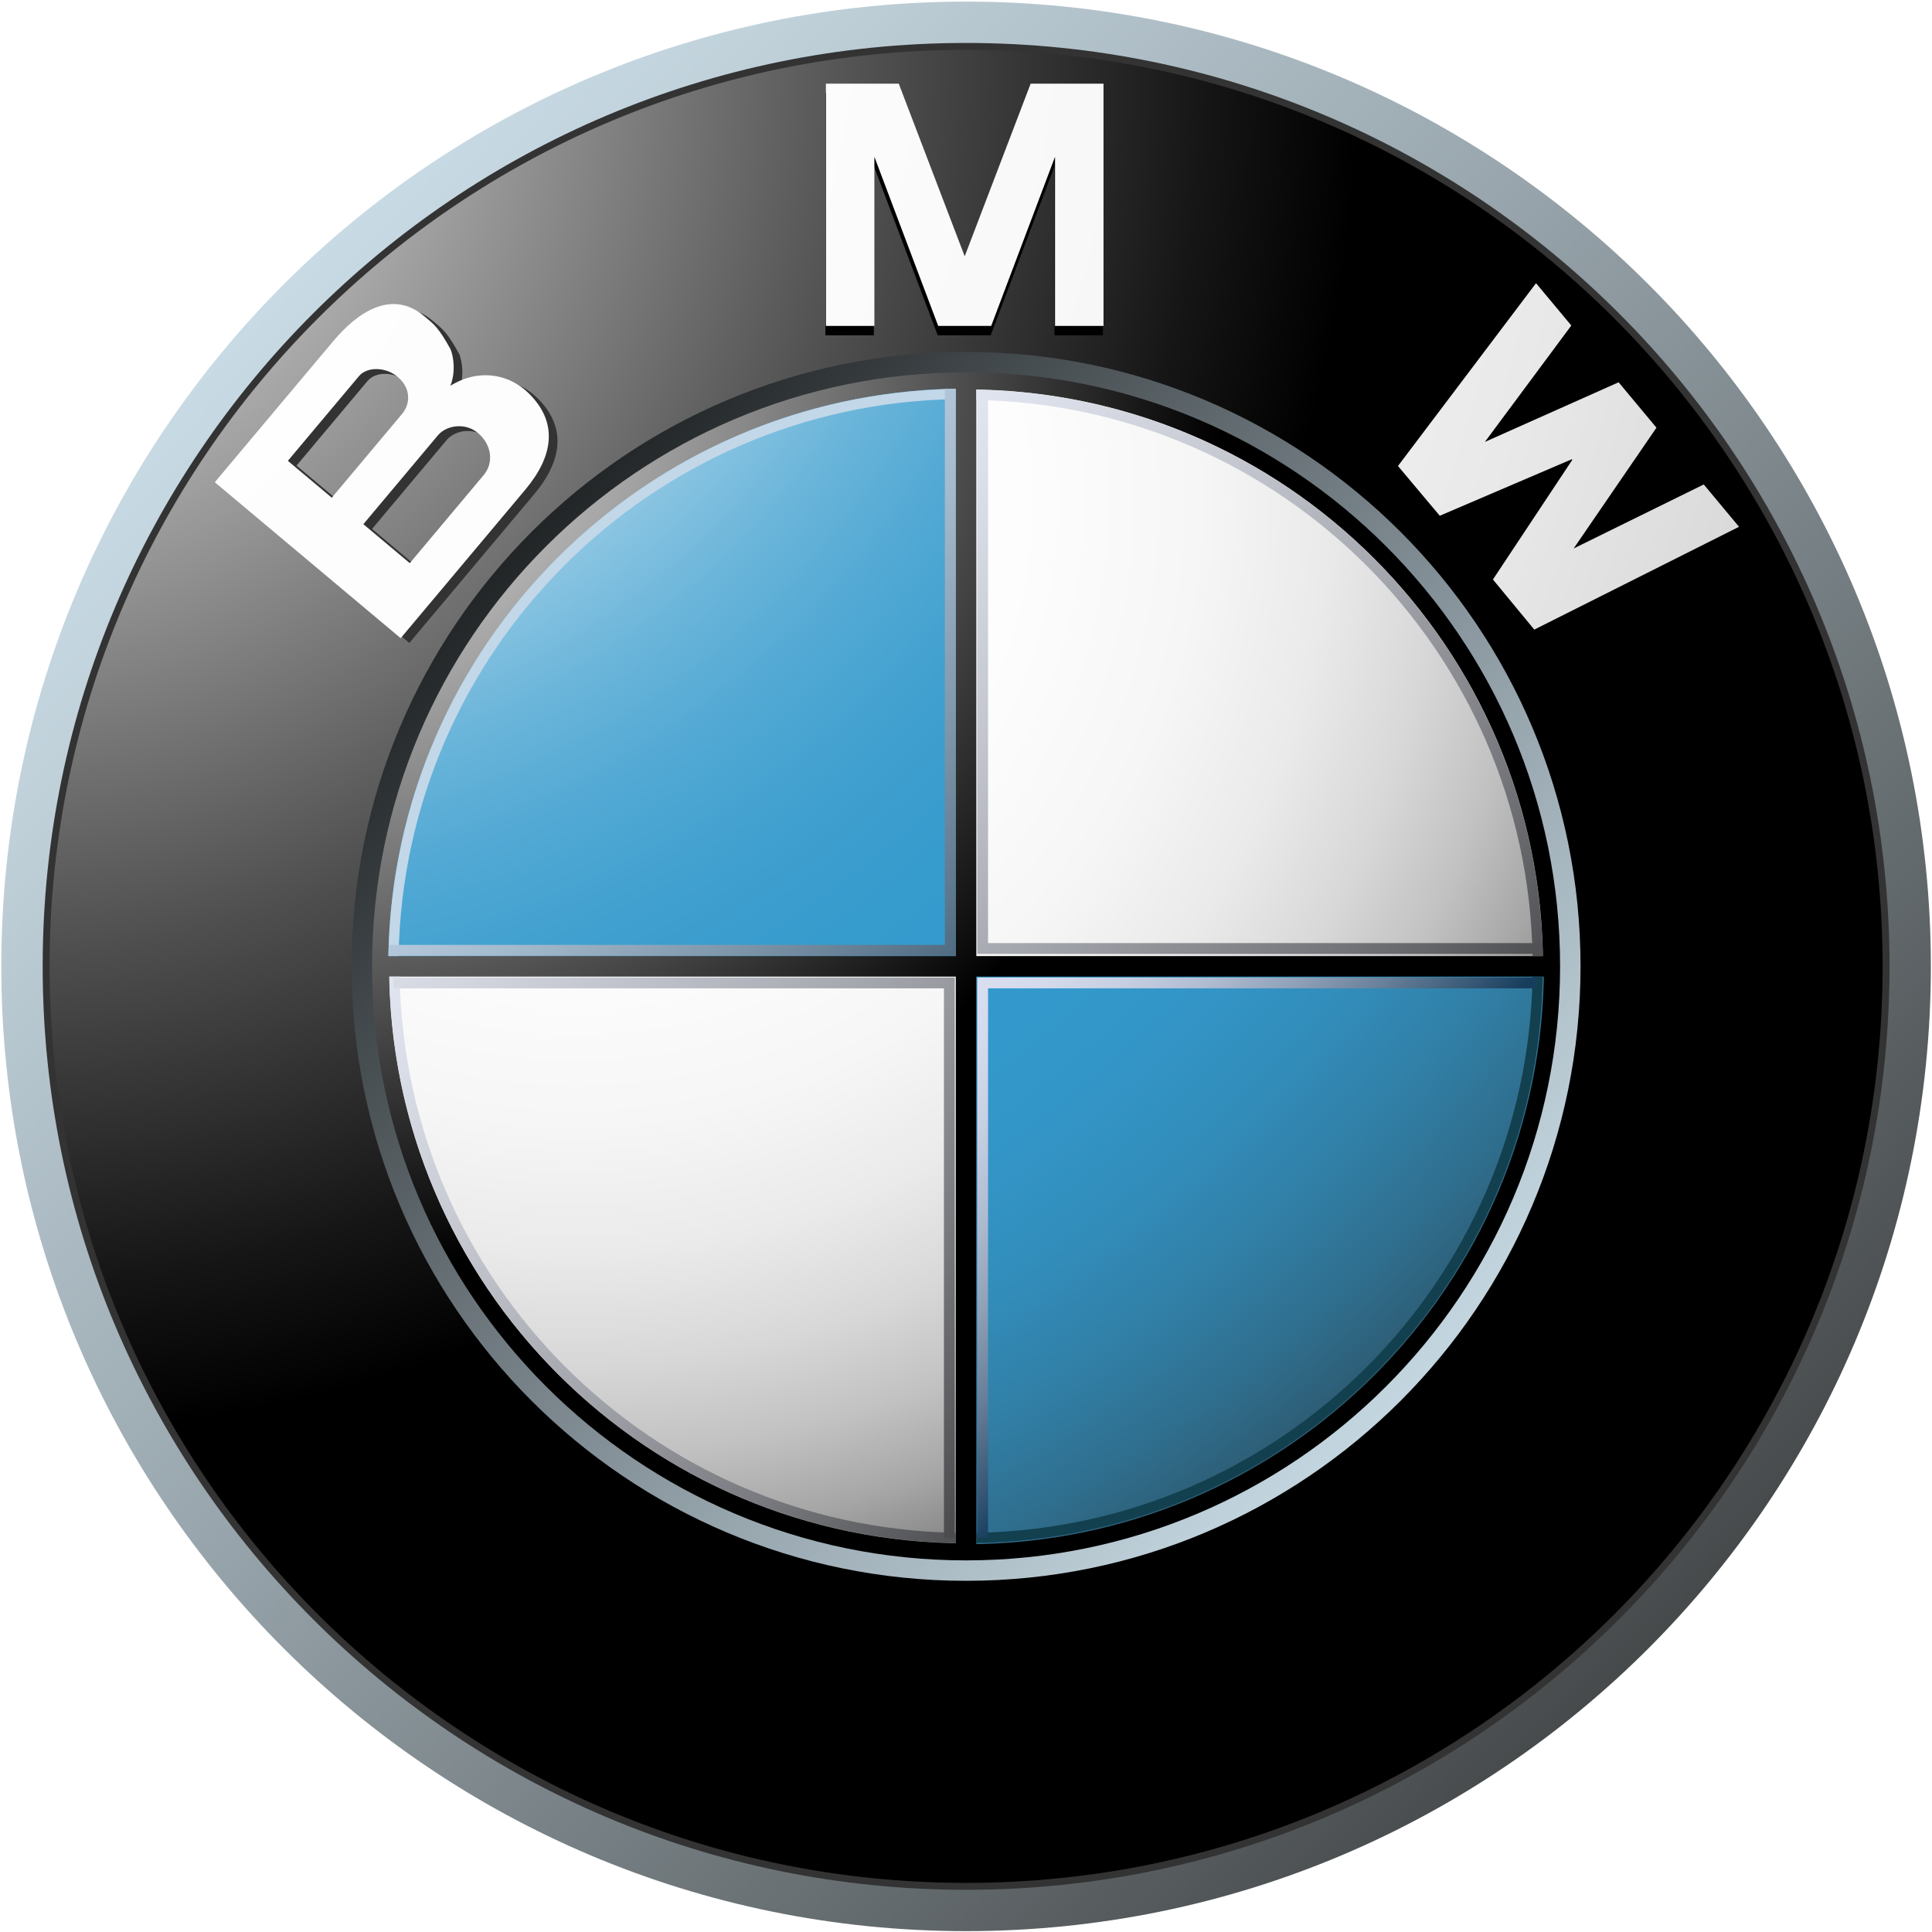
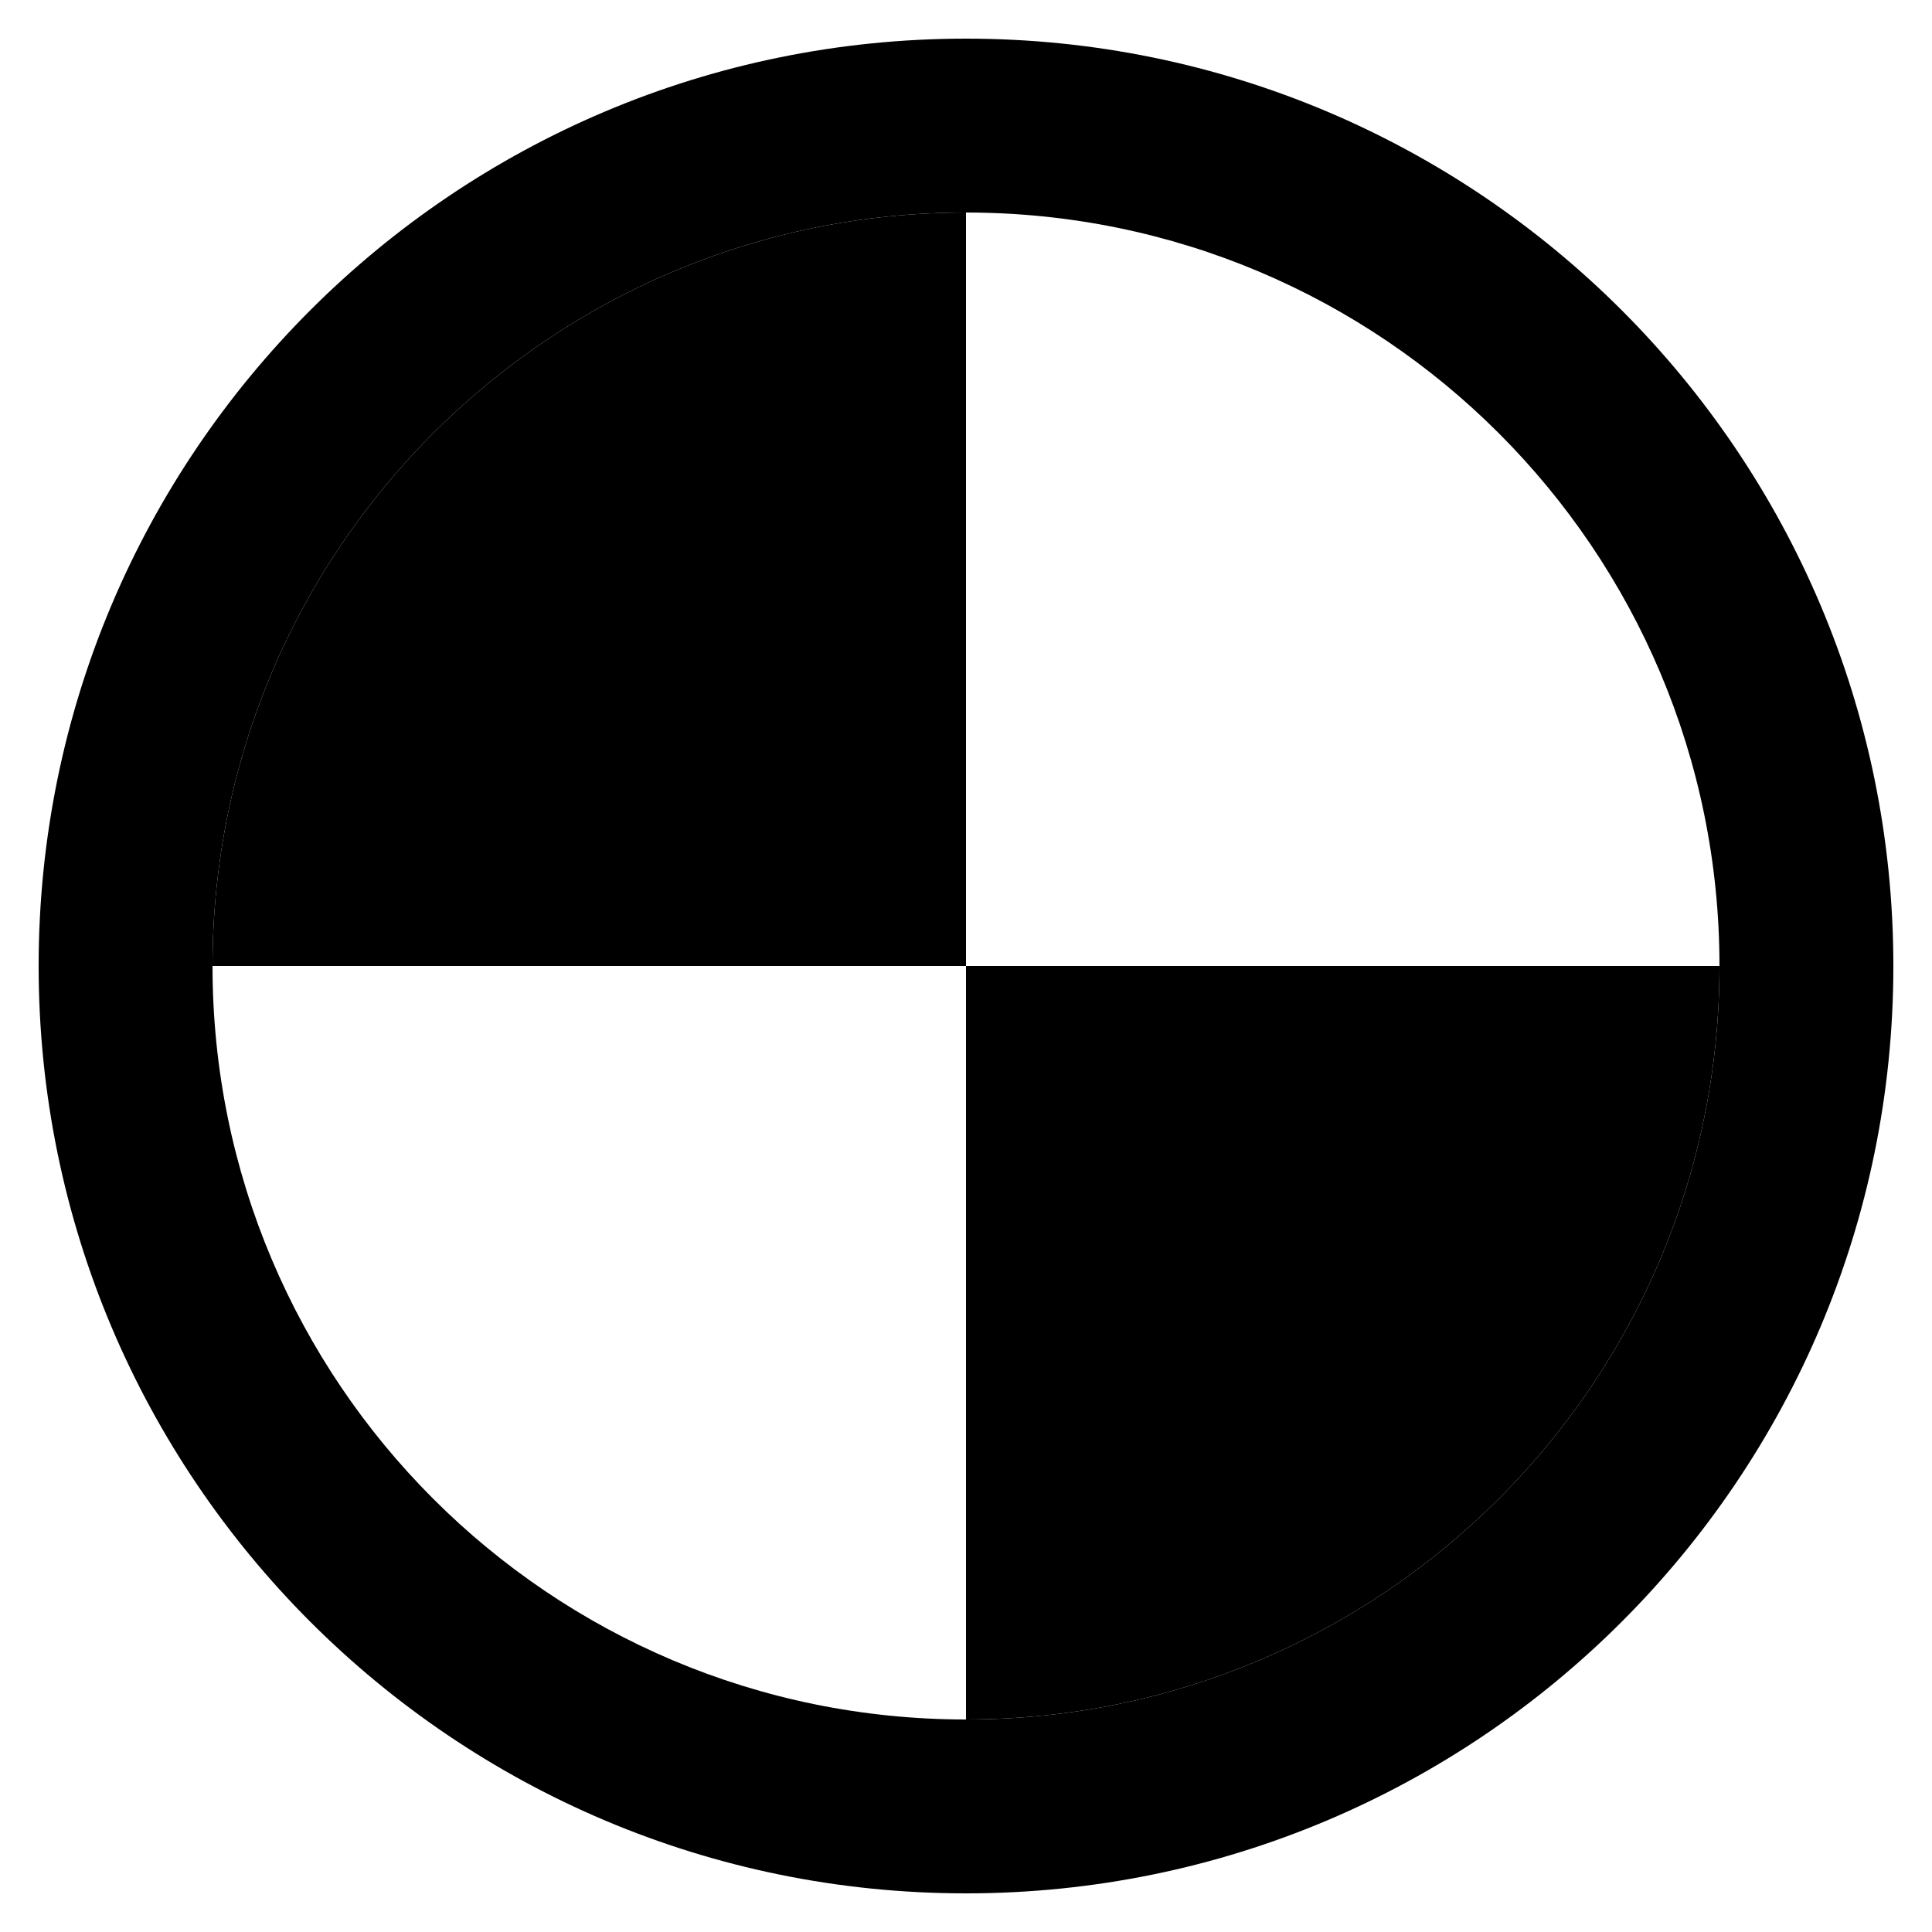
- <svg xmlns="http://www.w3.org/2000/svg" xmlns:xlink="http://www.w3.org/1999/xlink" height="1015" viewBox="-.68 -.847 1015 1015" width="1015">
-   <linearGradient id="a" gradientUnits="userSpaceOnUse" x1="-74.197" x2="1001.25" y1="-54.648" y2="984.588">
-     <stop offset="0" stop-color="#dff4ff" />
-     <stop offset=".098" stop-color="#d6eaf5" />
-     <stop offset=".268" stop-color="#bfd0d9" />
-     <stop offset=".488" stop-color="#98a5ac" />
-     <stop offset=".747" stop-color="#646b6e" />
-     <stop offset="1" stop-color="#2b2b2b" />
-   </linearGradient>
-   <radialGradient id="b" cx="-6.317" cy="33.522" gradientUnits="userSpaceOnUse" r="720.108">
-     <stop offset="0" stop-color="#fff" />
-     <stop offset=".306" stop-color="#a8a8a8" />
-     <stop offset=".646" stop-color="#4f4f4f" />
-     <stop offset=".885" stop-color="#161616" />
-     <stop offset="1" />
-   </radialGradient>
-   <linearGradient id="c" gradientTransform="matrix(-1 0 0 -1 930.9756 1169.306)" gradientUnits="userSpaceOnUse" x1="54.041" x2="738.989" y1="304.847" y2="966.733">
-     <stop offset="0" stop-color="#dff4ff" />
-     <stop offset=".086" stop-color="#d6eaf5" />
-     <stop offset=".233" stop-color="#bed0d9" />
-     <stop offset=".424" stop-color="#96a4ac" />
-     <stop offset=".652" stop-color="#5f686d" />
-     <stop offset=".907" stop-color="#1a1d1e" />
-     <stop offset="1" />
-   </linearGradient>
-   <linearGradient id="d">
-     <stop offset="0" stop-color="#fff" />
-     <stop offset=".31" stop-color="#fdfdfd" />
-     <stop offset=".451" stop-color="#f6f6f6" />
-     <stop offset=".557" stop-color="#e9e9e9" />
-     <stop offset=".646" stop-color="#d7d7d7" />
-     <stop offset=".724" stop-color="#bfbfbf" />
-     <stop offset=".794" stop-color="#a2a2a2" />
-     <stop offset=".859" stop-color="#808080" />
-     <stop offset=".92" stop-color="#575757" />
-     <stop offset=".975" stop-color="#2b2b2b" />
-     <stop offset="1" stop-color="#141414" />
-   </linearGradient>
-   <radialGradient id="e" cx="-135.647" cy="-39.812" gradientUnits="userSpaceOnUse" r="1730.313" xlink:href="#d" />
-   <radialGradient id="f" cx="-135.723" cy="-39.812" gradientUnits="userSpaceOnUse" r="1730.461" xlink:href="#d" />
-   <radialGradient id="g" cx="-135.817" cy="-40.32" gradientUnits="userSpaceOnUse" r="1731.787" xlink:href="#d" />
-   <linearGradient id="h">
-     <stop offset="0" stop-color="#e6e6e6" />
-     <stop offset=".104" stop-color="#d6d6d6" />
-     <stop offset=".307" stop-color="#adadad" />
-     <stop offset=".588" stop-color="#6c6c6c" />
-     <stop offset=".933" stop-color="#121212" />
-     <stop offset="1" />
-   </linearGradient>
-   <radialGradient id="i" cx="174.253" cy="200.075" gradientUnits="userSpaceOnUse" r="466.718" xlink:href="#h" />
-   <radialGradient id="j" cx="301.906" cy="262.848" gradientUnits="userSpaceOnUse" r="678.742">
-     <stop offset="0" stop-color="#fff" />
-     <stop offset=".344" stop-color="#fdfdfd" />
-     <stop offset=".481" stop-color="#f6f6f6" />
-     <stop offset=".582" stop-color="#eaeaea" />
-     <stop offset=".665" stop-color="#d8d8d8" />
-     <stop offset=".737" stop-color="#c2c2c2" />
-     <stop offset=".802" stop-color="#a6a6a6" />
-     <stop offset=".86" stop-color="#848484" />
-     <stop offset=".913" stop-color="#5f5f5f" />
-     <stop offset=".949" stop-color="#404040" />
-     <stop offset=".957" stop-color="#404040" />
-     <stop offset="1" stop-color="#404040" />
-     <stop offset="1" />
-   </radialGradient>
-   <linearGradient id="k">
-     <stop offset=".169" stop-color="#fff" />
-     <stop offset=".196" stop-color="#e0eff7" />
-     <stop offset=".241" stop-color="#b2d9ec" />
-     <stop offset=".287" stop-color="#8bc5e2" />
-     <stop offset=".335" stop-color="#6bb5da" />
-     <stop offset=".384" stop-color="#52a9d4" />
-     <stop offset=".436" stop-color="#41a0cf" />
-     <stop offset=".491" stop-color="#369bcd" />
-     <stop offset=".556" stop-color="#39c" />
-     <stop offset=".606" stop-color="#3396c8" />
-     <stop offset=".655" stop-color="#328ebc" />
-     <stop offset=".705" stop-color="#3180a8" />
-     <stop offset=".754" stop-color="#2f6d8c" />
-     <stop offset=".803" stop-color="#2d5468" />
-     <stop offset=".851" stop-color="#2a373d" />
-     <stop offset=".871" stop-color="#292929" />
-   </linearGradient>
-   <radialGradient id="l" cx="102.618" cy="5.56" gradientUnits="userSpaceOnUse" r="1202.06" xlink:href="#k" />
-   <radialGradient id="m" cx="102.618" cy="5.551" gradientUnits="userSpaceOnUse" r="1202.037" xlink:href="#k" />
-   <radialGradient id="n" cx="180.627" cy="205.954" gradientUnits="userSpaceOnUse" r="457.773" xlink:href="#h" />
-   <linearGradient id="o">
-     <stop offset="0" stop-color="#f0f4ff" />
-     <stop offset=".109" stop-color="#ebeff9" />
-     <stop offset=".247" stop-color="#dce0ea" />
-     <stop offset=".403" stop-color="#c4c7cf" />
-     <stop offset=".57" stop-color="#a2a4ab" />
-     <stop offset=".747" stop-color="#76777c" />
-     <stop offset=".929" stop-color="#414243" />
-     <stop offset="1" stop-color="#2b2b2b" />
-   </linearGradient>
-   <linearGradient id="p" gradientUnits="userSpaceOnUse" x1="446.835" x2="893.254" xlink:href="#o" y1="91.655" y2="523.042" />
-   <linearGradient id="q" gradientUnits="userSpaceOnUse" x1="84.488" x2="530.914" xlink:href="#o" y1="455.87" y2="887.265" />
-   <linearGradient id="r" gradientUnits="userSpaceOnUse" x1="300.459" x2="531.948" y1="302.041" y2="525.736">
-     <stop offset="0" stop-color="#c2d7e8" />
-     <stop offset=".134" stop-color="#bacfe1" />
-     <stop offset=".343" stop-color="#a4bacd" />
-     <stop offset=".6" stop-color="#8098ac" />
-     <stop offset=".894" stop-color="#4e697f" />
-     <stop offset="1" stop-color="#3a566d" />
-   </linearGradient>
-   <linearGradient id="s" gradientUnits="userSpaceOnUse" x1="184.524" x2="626.457" y1="356.854" y2="783.908">
-     <stop offset="0" stop-color="#f0f4ff" />
-     <stop offset=".097" stop-color="#e8ebf6" />
-     <stop offset=".257" stop-color="#d1d4dd" />
-     <stop offset=".459" stop-color="#abaeb5" />
-     <stop offset=".695" stop-color="#78797d" />
-     <stop offset=".958" stop-color="#363637" />
-     <stop offset="1" stop-color="#2b2b2b" />
-   </linearGradient>
-   <linearGradient id="t" gradientUnits="userSpaceOnUse" x1="510.257" x2="665.275" y1="515.267" y2="665.066">
-     <stop offset="0" stop-color="#d9def0" />
-     <stop offset=".123" stop-color="#d4daec" />
-     <stop offset=".263" stop-color="#c7cfe2" />
-     <stop offset=".411" stop-color="#b0bcd1" />
-     <stop offset=".566" stop-color="#90a1b8" />
-     <stop offset=".725" stop-color="#677f99" />
-     <stop offset=".885" stop-color="#355674" />
-     <stop offset=".972" stop-color="#173d5d" />
-   </linearGradient>
-   <linearGradient id="u" gradientUnits="userSpaceOnUse" x1="351.678" x2="793.132" xlink:href="#o" y1="194.776" y2="621.366" />
-   <path d="m506.86 0c-279.92 0-506.86 226.918-506.86 506.848 0 279.926 226.94 506.848 506.86 506.848 279.94 0 506.857-226.922 506.857-506.848.001-279.93-226.916-506.848-506.857-506.848zm0 988.352c-265.939 0-481.495-215.574-481.495-481.504 0-265.927 215.556-481.512 481.495-481.512 265.937 0 481.511 215.584 481.511 481.512 0 265.93-215.574 481.504-481.511 481.504z" fill="url(#a)" />
-   <path d="m992.003 506.848c0 267.914-217.227 485.133-485.143 485.133-267.919 0-485.123-217.219-485.123-485.133 0-267.929 217.204-485.133 485.123-485.133 267.916 0 485.143 217.204 485.143 485.133z" fill="#333" />
-   <path d="m988.371 506.848c0 265.93-215.574 481.504-481.511 481.504-265.939 0-481.495-215.574-481.495-481.504 0-265.927 215.556-481.512 481.495-481.512 265.937 0 481.511 215.585 481.511 481.512z" fill="url(#b)" />
-   <path d="m829.676 506.848c0 178.28-144.53 322.803-322.815 322.803-178.289 0-322.819-144.522-322.819-322.803 0-178.289 144.53-322.816 322.819-322.816 178.285 0 322.815 144.528 322.815 322.816z" fill="url(#c)" />
-   <polygon points="519.79 175.308 553.324 86.431 553.324 175.308 578.792 175.308 578.792 48.021 540.518 48.021 505.704 139.157 506.035 139.157 471.223 48.021 432.947 48.021 432.947 175.308 458.416 175.308 458.416 86.431 491.949 175.308" />
-   <polygon points="869.313 232.384 825.798 295.831 894.146 262.216 912.684 284.447 805.115 338.459 783.379 312.144 825.077 249.275 824.83 248.965 755.473 278.651 733.489 252.513 806.021 156.469 824.563 178.712 779.146 239.871 849.433 208.522" />
-   <path d="m281.427 208.068c-10.251-9.951-26.069-12.951-40.939-3.733 2.847-7.363 1.691-14.858.186-19.015-6.414-11.662-8.662-13.137-13.899-17.561-17.097-14.324-35.082-2.093-47.93 13.219l-62.116 74.028 97.651 81.925 65.5-78.047c14.971-17.838 17.282-35.523 1.547-50.816zm-126.321 35.7l37.311-44.464c4.33-5.146 14.106-4.94 20.375.341 6.908 5.795 6.928 14.002 2.289 19.54l-36.896 43.95zm102.934 7.393l-38.896 46.353-24.355-20.47 39.185-46.711c4.434-5.281 14.313-6.817 20.974-1.229 7.505 6.312 8.247 15.912 3.092 22.057z" fill="#333" />
-   <polygon fill="url(#e)" points="520.06 170.39 553.592 81.515 553.592 170.39 579.063 170.39 579.063 43.103 540.784 43.103 505.973 134.236 506.303 134.236 471.491 43.103 433.212 43.103 433.212 170.39 458.683 170.39 458.683 81.515 492.218 170.39" />
-   <polygon fill="url(#f)" points="869.563 223.844 826.067 287.293 894.413 253.667 912.934 275.909 805.38 329.921 783.645 303.596 825.345 240.735 825.1 240.416 755.72 270.114 733.759 243.963 806.291 147.93 824.83 170.164 779.419 231.322 849.68 199.985" />
-   <path d="m276.868 205.563c-10.23-9.951-26.069-12.953-40.916-3.743 2.824-7.364 1.67-14.86.166-18.996-6.415-11.682-8.642-13.137-13.923-17.57-17.096-14.333-35.059-2.095-47.887 13.231l-62.139 74.016 97.653 81.926 65.499-78.059c14.953-17.839 17.282-35.512 1.547-50.805zm-126.317 35.698l37.307-44.453c4.312-5.155 14.086-4.949 20.376.319 6.909 5.806 6.93 14.023 2.268 19.54l-36.873 43.959zm102.952 7.393l-38.896 46.352-24.398-20.47 39.207-46.721c4.433-5.269 14.291-6.806 20.953-1.216 7.547 6.32 8.29 15.9 3.134 22.055z" fill="url(#g)" />
-   <path d="m194.788 506.852c0-172.358 139.724-312.082 312.073-312.082 172.367 0 312.072 139.724 312.072 312.082 0 172.351-139.705 312.071-312.072 312.071-172.35 0-312.073-139.72-312.073-312.071z" fill="url(#i)" />
-   <path d="m203.759 506.852c0-167.399 135.702-303.112 303.102-303.112s303.12 135.712 303.12 303.112c0 167.401-135.721 303.113-303.12 303.113s-303.102-135.712-303.102-303.113z" fill="url(#j)" />
-   <path d="m203.284 506.852h303.576v-303.575c-167.669 0-303.576 135.908-303.576 303.575z" fill="url(#l)" />
-   <path d="m506.86 506.852v303.579c167.667 0 303.576-135.933 303.576-303.579z" fill="url(#m)" />
-   <polygon fill="url(#n)" points="812.95 501.458 512.242 501.458 512.242 200.75 501.476 200.75 501.476 501.458 200.768 501.458 200.768 512.225 501.476 512.225 501.476 812.942 512.242 812.942 512.242 512.225 812.95 512.225" />
-   <path d="m512.242 209.267c160.141 2.848 289.366 132.062 292.232 292.191h5.36c-2.863-163.099-134.482-294.736-297.593-297.583v5.392z" fill="url(#p)" />
-   <path d="m208.729 501.418c2.845-160.347 132.256-289.747 292.604-292.604v-5.383c-163.336 2.856-295.12 134.669-297.987 297.986h5.383z" fill="#c2d7e8" />
-   <path d="m501.476 804.433c-160.139-2.844-289.364-132.069-292.211-292.208h-5.381c2.866 163.108 134.484 294.75 297.593 297.594v-5.386z" fill="url(#q)" />
-   <path d="m804.475 512.225c-2.866 160.139-132.092 289.364-292.232 292.208v5.386c163.11-2.844 294.747-134.485 297.593-297.594z" fill="#12404f" />
-   <polygon fill="url(#r)" points="495.724 203.432 495.724 495.551 203.614 495.551 203.614 501.315 495.724 501.315 501.476 501.315 501.476 495.551 501.476 203.432" />
-   <polygon fill="url(#s)" points="495.229 806.995 495.229 518.391 206.029 518.391 206.029 512.7 495.229 512.7 500.92 512.7 500.92 518.391 500.92 806.995" />
-   <polygon fill="url(#t)" points="518.409 806.995 518.409 518.391 807.011 518.391 807.011 512.7 518.409 512.7 512.737 512.7 512.737 518.391 512.737 806.995" />
-   <polygon fill="url(#u)" points="518.409 206.011 518.409 494.613 807.011 494.613 807.011 500.295 518.409 500.295 512.737 500.295 512.737 494.613 512.737 206.011" />
+ <svg xmlns="http://www.w3.org/2000/svg" viewBox="0 0 100 100" role="img" aria-label="BMW">
+   <path d="M50 2a48 48 0 1 0 0 96 48 48 0 0 0 0-96zm0 9a39 39 0 1 1 0 78 39 39 0 0 1 0-78z" />
+   <path d="M50 11v39H11a39 39 0 0 1 39-39z" />
+   <path d="M50 50h39a39 39 0 0 1-39 39V50z" />
+   <circle cx="50" cy="50" r="39" fill="none" stroke="currentColor" stroke-width="2" opacity="0" />
</svg>
